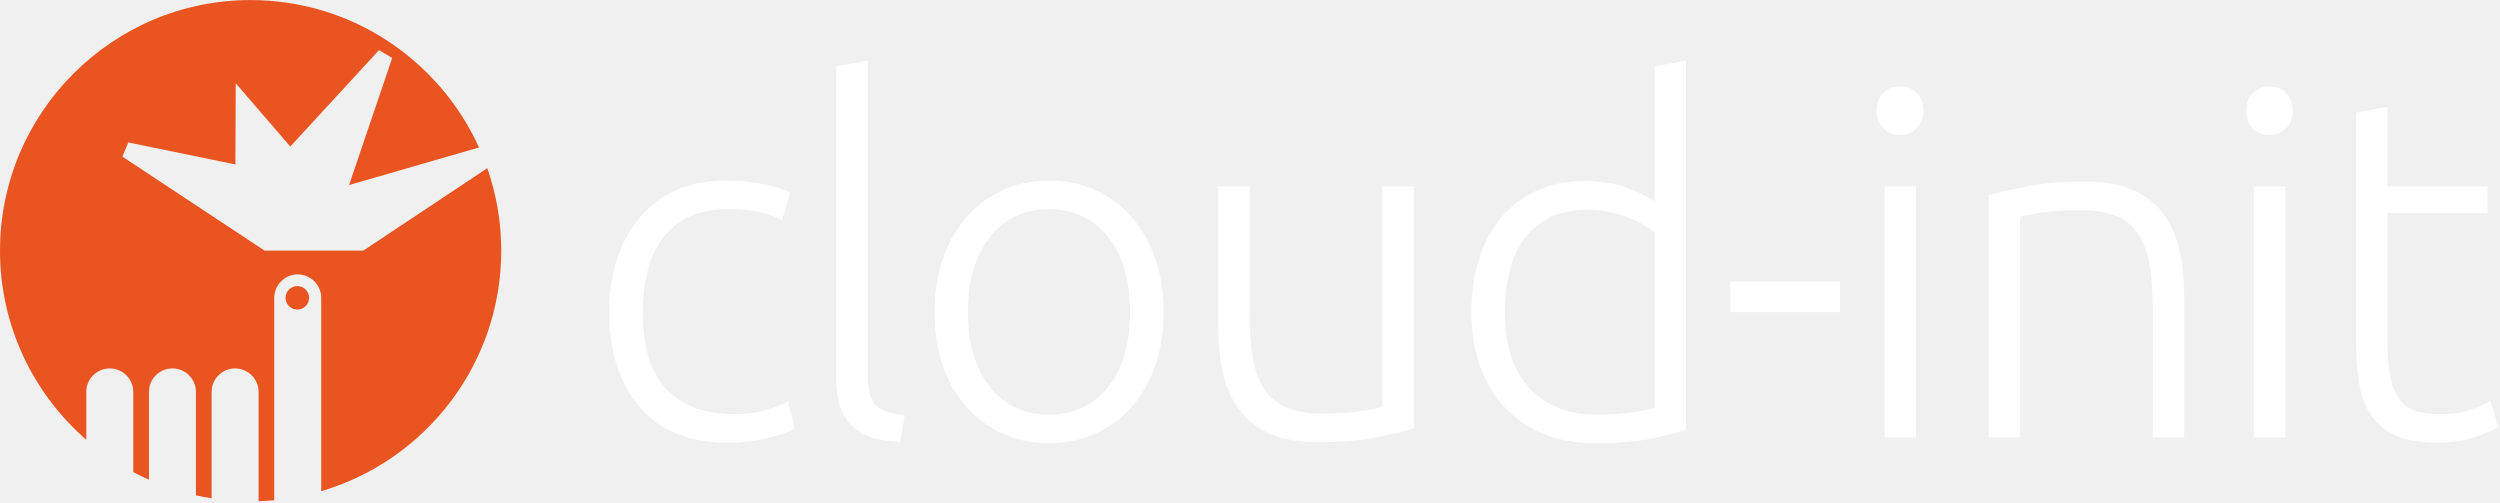
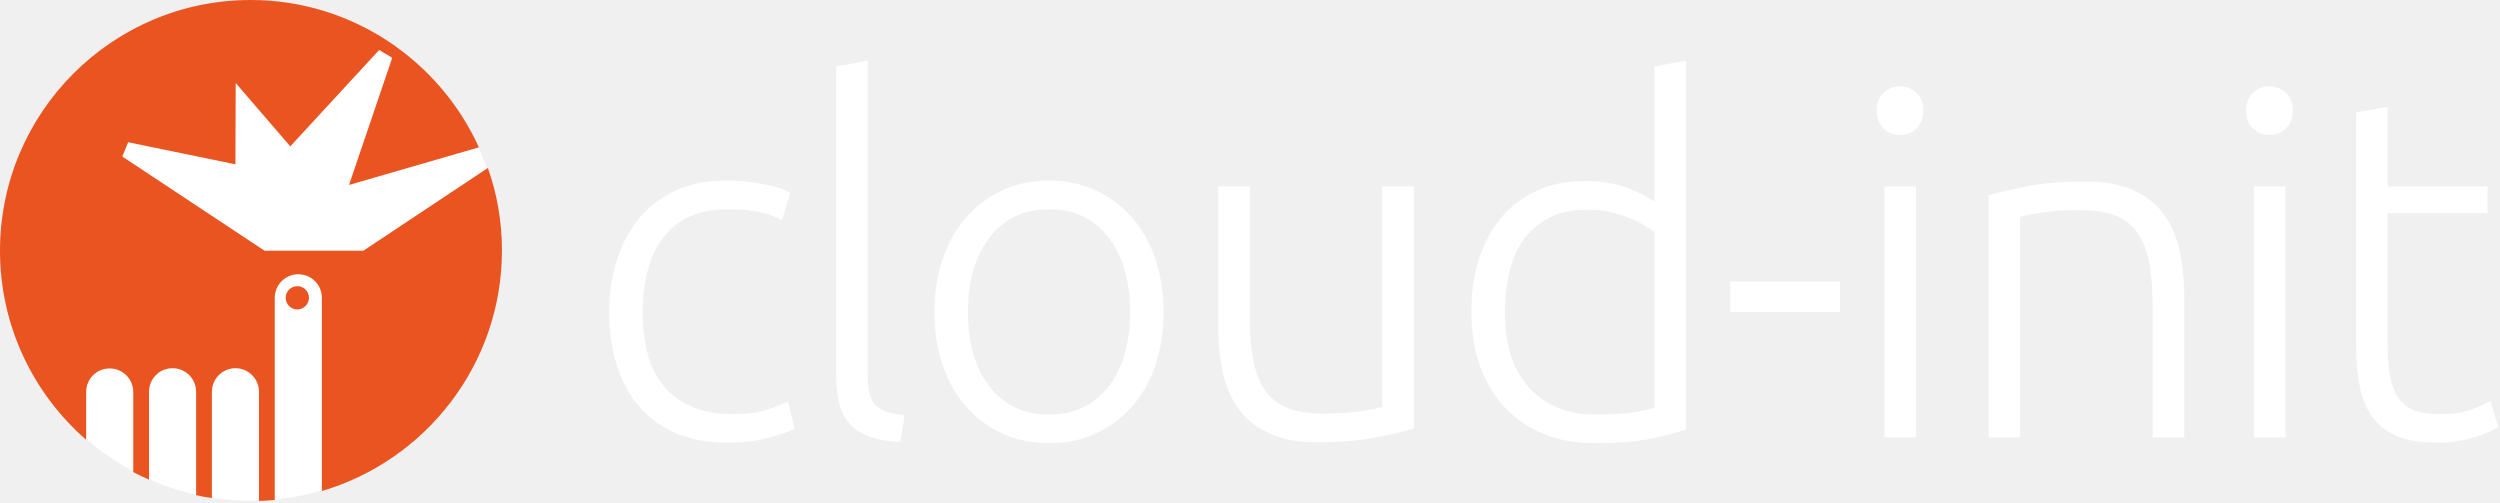
- <svg xmlns="http://www.w3.org/2000/svg" width="1030" height="207" viewBox="0 0 1030 207">
-   <g fill="none" fill-rule="evenodd">
-     <path fill="#E95420" fill-rule="nonzero" d="M122.487,117.862 C125.166,117.862 127.332,120.033 127.332,122.706 C127.332,125.379 125.166,127.545 122.487,127.545 C119.82,127.545 117.649,125.379 117.649,122.706 C117.649,120.033 119.82,117.867 122.487,117.867 L122.487,117.862 Z M149.68,103.255 L109.016,103.255 L50.427,64.538 L52.856,58.686 L96.986,67.75 L97.119,34.291 L119.601,60.377 L156.152,20.65 L161.583,23.873 L143.817,76.238 L197.349,60.761 C181.114,24.978 145.044,0.027 103.255,0.027 C46.324,0.028 0.005,46.35 0.005,103.287 C0.003,134.342 13.782,162.239 35.547,181.178 L35.547,161.465 C35.547,156.114 39.881,151.788 45.228,151.788 C50.574,151.788 54.908,156.12 54.908,161.465 L54.908,194.505 C57.016,195.626 59.171,196.677 61.364,197.653 L61.364,161.465 C61.364,156.114 65.696,151.788 71.042,151.788 C76.387,151.788 80.719,156.12 80.719,161.465 L80.719,204.066 C82.848,204.541 85.003,204.951 87.175,205.293 L87.175,161.465 C87.175,156.12 91.512,151.788 96.858,151.788 C102.204,151.788 106.536,156.12 106.536,161.465 L106.536,206.392 C106.536,206.429 106.53,206.461 106.53,206.493 C108.702,206.424 110.852,206.29 112.986,206.088 L112.986,122.738 C112.986,117.392 117.323,113.06 122.669,113.06 C128.015,113.06 132.347,117.398 132.347,122.738 L132.347,202.369 C175.166,189.773 206.515,150.128 206.515,103.287 C206.515,91.384 204.482,79.946 200.758,69.297 L149.675,103.255 L149.68,103.255 L149.68,103.255 Z" />
-     <path fill="#fff" fill-rule="nonzero" d="M300,182.4 C292,182.4 284.933,181.133 278.8,178.6 C272.667,176.067 267.567,172.433 263.5,167.7 C259.433,162.967 256.333,157.3 254.2,150.7 C252.067,144.1 251,136.8 251,128.8 C251,120.667 252.1,113.267 254.3,106.6 C256.5,99.933 259.667,94.2 263.8,89.4 C267.933,84.6 272.933,80.9 278.8,78.3 C284.667,75.7 291.267,74.4 298.6,74.4 C304.2,74.4 309.433,74.867 314.3,75.8 C319.167,76.733 322.933,77.933 325.6,79.4 L322.2,90.6 C319.533,89.267 316.533,88.2 313.2,87.4 C309.867,86.6 305.4,86.2 299.8,86.2 C288.333,86.2 279.633,89.9 273.7,97.3 C267.767,104.7 264.8,115.2 264.8,128.8 C264.8,134.933 265.467,140.567 266.8,145.7 C268.133,150.833 270.3,155.233 273.3,158.9 C276.3,162.567 280.167,165.433 284.9,167.5 C289.633,169.567 295.4,170.6 302.2,170.6 C307.8,170.6 312.5,169.967 316.3,168.7 C320.1,167.433 322.867,166.333 324.6,165.4 L327.4,176.6 C325,177.933 321.233,179.233 316.1,180.5 C310.967,181.767 305.6,182.4 300,182.4 Z M370.9,182 C366.5,181.867 362.667,181.3 359.4,180.3 C356.133,179.3 353.4,177.767 351.2,175.7 C349,173.633 347.333,170.967 346.2,167.7 C345.067,164.433 344.5,160.333 344.5,155.4 L344.5,27.4 L357.5,25 L357.5,155 C357.5,158.2 357.8,160.767 358.4,162.7 C359,164.633 359.9,166.167 361.1,167.3 C362.3,168.433 363.867,169.267 365.8,169.8 C367.733,170.333 370.033,170.8 372.7,171.2 L370.9,182 Z M479.4,128.6 C479.4,136.733 478.233,144.133 475.9,150.8 C473.567,157.467 470.3,163.133 466.1,167.8 C461.9,172.467 456.933,176.1 451.2,178.7 C445.467,181.3 439.133,182.6 432.2,182.6 C425.267,182.6 418.933,181.3 413.2,178.7 C407.467,176.1 402.5,172.467 398.3,167.8 C394.1,163.133 390.833,157.467 388.5,150.8 C386.167,144.133 385,136.733 385,128.6 C385,120.467 386.167,113.067 388.5,106.4 C390.833,99.733 394.1,94.033 398.3,89.3 C402.5,84.567 407.467,80.9 413.2,78.3 C418.933,75.7 425.267,74.4 432.2,74.4 C439.133,74.4 445.467,75.7 451.2,78.3 C456.933,80.9 461.9,84.567 466.1,89.3 C470.3,94.033 473.567,99.733 475.9,106.4 C478.233,113.067 479.4,120.467 479.4,128.6 Z M465.6,128.6 C465.6,115.667 462.6,105.367 456.6,97.7 C450.6,90.033 442.467,86.2 432.2,86.2 C421.933,86.2 413.8,90.033 407.8,97.7 C401.8,105.367 398.8,115.667 398.8,128.6 C398.8,141.533 401.8,151.8 407.8,159.4 C413.8,167 421.933,170.8 432.2,170.8 C442.467,170.8 450.6,167 456.6,159.4 C462.6,151.8 465.6,141.533 465.6,128.6 Z M582.5,176.6 C578.633,177.667 573.433,178.867 566.9,180.2 C560.367,181.533 552.367,182.2 542.9,182.2 C535.167,182.2 528.7,181.067 523.5,178.8 C518.3,176.533 514.1,173.333 510.9,169.2 C507.7,165.067 505.4,160.067 504,154.2 C502.6,148.333 501.9,141.867 501.9,134.8 L501.9,76.8 L514.9,76.8 L514.9,130.6 C514.9,137.933 515.433,144.133 516.5,149.2 C517.567,154.267 519.3,158.367 521.7,161.5 C524.1,164.633 527.2,166.9 531,168.3 C534.8,169.7 539.433,170.4 544.9,170.4 C551.033,170.4 556.367,170.067 560.9,169.4 C565.433,168.733 568.3,168.133 569.5,167.6 L569.5,76.8 L582.5,76.8 L582.5,176.6 Z M694.6,177 C690.733,178.333 685.8,179.6 679.8,180.8 C673.8,182 666.2,182.6 657,182.6 C649.4,182.6 642.5,181.367 636.3,178.9 C630.1,176.433 624.767,172.867 620.3,168.2 C615.833,163.533 612.367,157.867 609.9,151.2 C607.433,144.533 606.2,137 606.2,128.6 C606.2,120.733 607.233,113.5 609.3,106.9 C611.367,100.3 614.4,94.6 618.4,89.8 C622.4,85 627.3,81.267 633.1,78.6 C638.9,75.933 645.533,74.6 653,74.6 C659.8,74.6 665.7,75.567 670.7,77.5 C675.7,79.433 679.333,81.267 681.6,83 L681.6,27.4 L694.6,25 L694.6,177 Z M681.6,95.6 C680.4,94.667 678.9,93.667 677.1,92.6 C675.3,91.533 673.2,90.533 670.8,89.6 C668.4,88.667 665.8,87.9 663,87.3 C660.2,86.7 657.267,86.4 654.2,86.4 C647.8,86.4 642.433,87.533 638.1,89.8 C633.767,92.067 630.267,95.1 627.6,98.9 C624.933,102.7 623,107.167 621.8,112.3 C620.6,117.433 620,122.867 620,128.6 C620,142.2 623.4,152.633 630.2,159.9 C637,167.167 646,170.8 657.2,170.8 C663.6,170.8 668.767,170.5 672.7,169.9 C676.633,169.3 679.6,168.667 681.6,168 L681.6,95.6 Z M712.9,116 L758.1,116 L758.1,128.6 L712.9,128.6 L712.9,116 Z M789.4,180.2 L776.4,180.2 L776.4,76.8 L789.4,76.8 L789.4,180.2 Z M792.4,45.6 C792.4,48.667 791.467,51.1 789.6,52.9 C787.733,54.7 785.467,55.6 782.8,55.6 C780.133,55.6 777.867,54.7 776,52.9 C774.133,51.1 773.2,48.667 773.2,45.6 C773.2,42.533 774.133,40.1 776,38.3 C777.867,36.5 780.133,35.6 782.8,35.6 C785.467,35.6 787.733,36.5 789.6,38.3 C791.467,40.1 792.4,42.533 792.4,45.6 Z M819.3,80.4 C823.167,79.333 828.367,78.133 834.9,76.8 C841.433,75.467 849.433,74.8 858.9,74.8 C866.767,74.8 873.333,75.933 878.6,78.2 C883.867,80.467 888.067,83.7 891.2,87.9 C894.333,92.1 896.567,97.133 897.9,103 C899.233,108.867 899.9,115.333 899.9,122.4 L899.9,180.2 L886.9,180.2 L886.9,126.6 C886.9,119.267 886.4,113.067 885.4,108 C884.4,102.933 882.733,98.8 880.4,95.6 C878.067,92.4 875,90.1 871.2,88.7 C867.4,87.3 862.633,86.6 856.9,86.6 C850.767,86.6 845.467,86.933 841,87.6 C836.533,88.267 833.633,88.867 832.3,89.4 L832.3,180.2 L819.3,180.2 L819.3,80.4 Z M941.6,180.2 L928.6,180.2 L928.6,76.8 L941.6,76.8 L941.6,180.2 Z M944.6,45.6 C944.6,48.667 943.667,51.1 941.8,52.9 C939.933,54.7 937.667,55.6 935,55.6 C932.333,55.6 930.067,54.7 928.2,52.9 C926.333,51.1 925.4,48.667 925.4,45.6 C925.4,42.533 926.333,40.1 928.2,38.3 C930.067,36.5 932.333,35.6 935,35.6 C937.667,35.6 939.933,36.5 941.8,38.3 C943.667,40.1 944.6,42.533 944.6,45.6 Z M983.7,76.8 L1024.9,76.8 L1024.9,87.8 L983.7,87.8 L983.7,142.8 C983.7,148.667 984.2,153.433 985.2,157.1 C986.2,160.767 987.633,163.6 989.5,165.6 C991.367,167.6 993.633,168.933 996.3,169.6 C998.967,170.267 1001.9,170.6 1005.1,170.6 C1010.567,170.6 1014.967,169.967 1018.3,168.7 C1021.633,167.433 1024.233,166.267 1026.1,165.2 L1029.3,176 C1027.433,177.2 1024.167,178.567 1019.5,180.1 C1014.833,181.633 1009.767,182.4 1004.3,182.4 C997.9,182.4 992.533,181.567 988.2,179.9 C983.867,178.233 980.4,175.7 977.8,172.3 C975.2,168.9 973.367,164.667 972.3,159.6 C971.233,154.533 970.7,148.533 970.7,141.6 L970.7,46.4 L983.7,44 L983.7,76.8 Z" />
+ <svg xmlns="http://www.w3.org/2000/svg" version="1.1" id="Layer_1" x="0px" y="0px" viewBox="0 0 1030 207" style="enable-background:new 0 0 1030 207;" xml:space="preserve">
+   <style type="text/css">
+ 	.st0{fill:#FFFFFF;}
+ 	.st1{fill:#E95420;}
+ </style>
+   <circle class="st0" cx="103.3" cy="103.3" r="103" />
+   <g>
+     <path class="st1" d="M122.5,117.9c2.7,0,4.8,2.2,4.8,4.8s-2.2,4.8-4.8,4.8c-2.7,0-4.8-2.2-4.8-4.8S119.8,117.9,122.5,117.9   L122.5,117.9z M149.7,103.3H109L50.4,64.5l2.4-5.9L97,67.7l0.1-33.5l22.5,26.1l36.6-39.7l5.4,3.2l-17.8,52.4l53.5-15.5   C181.1,25,145,0,103.3,0C46.3,0,0,46.3,0,103.3c0,31.1,13.8,59,35.5,77.9v-19.7c0-5.4,4.3-9.7,9.7-9.7c5.3,0,9.7,4.3,9.7,9.7v33   c2.1,1.1,4.3,2.2,6.5,3.1v-36.2c0-5.4,4.3-9.7,9.7-9.7c5.3,0,9.7,4.3,9.7,9.7V204c2.1,0.5,4.3,0.9,6.5,1.2v-43.8   c0-5.3,4.3-9.7,9.7-9.7c5.3,0,9.7,4.3,9.7,9.7v44.9v0.1c2.2-0.1,4.3-0.2,6.5-0.4v-83.3c0-5.3,4.3-9.7,9.7-9.7   c5.4,0,9.7,4.3,9.7,9.7v79.6c42.8-12.6,74.2-52.2,74.2-99.1c0-11.9-2-23.3-5.8-34L149.7,103.3L149.7,103.3L149.7,103.3z" />
+     <path class="st0" d="M300,182.4c-8,0-15.1-1.3-21.2-3.8s-11.2-6.2-15.3-10.9s-7.2-10.4-9.3-17s-3.2-13.9-3.2-21.9   c0-8.1,1.1-15.5,3.3-22.2s5.4-12.4,9.5-17.2c4.1-4.8,9.1-8.5,15-11.1s12.5-3.9,19.8-3.9c5.6,0,10.8,0.5,15.7,1.4   c4.9,0.9,8.6,2.1,11.3,3.6l-3.4,11.2c-2.7-1.3-5.7-2.4-9-3.2c-3.3-0.8-7.8-1.2-13.4-1.2c-11.5,0-20.2,3.7-26.1,11.1   s-8.9,17.9-8.9,31.5c0,6.1,0.7,11.8,2,16.9c1.3,5.1,3.5,9.5,6.5,13.2s6.9,6.5,11.6,8.6s10.5,3.1,17.3,3.1c5.6,0,10.3-0.6,14.1-1.9   c3.8-1.3,6.6-2.4,8.3-3.3l2.8,11.2c-2.4,1.3-6.2,2.6-11.3,3.9S305.6,182.4,300,182.4z M370.9,182c-4.4-0.1-8.2-0.7-11.5-1.7   s-6-2.5-8.2-4.6s-3.9-4.7-5-8s-1.7-7.4-1.7-12.3v-128l13-2.4v130c0,3.2,0.3,5.8,0.9,7.7s1.5,3.5,2.7,4.6s2.8,2,4.7,2.5   c1.9,0.5,4.2,1,6.9,1.4L370.9,182z M479.4,128.6c0,8.1-1.2,15.5-3.5,22.2s-5.6,12.3-9.8,17s-9.2,8.3-14.9,10.9   c-5.7,2.6-12.1,3.9-19,3.9s-13.3-1.3-19-3.9c-5.7-2.6-10.7-6.2-14.9-10.9c-4.2-4.7-7.5-10.3-9.8-17s-3.5-14.1-3.5-22.2   s1.2-15.5,3.5-22.2s5.6-12.4,9.8-17.1c4.2-4.7,9.2-8.4,14.9-11c5.7-2.6,12.1-3.9,19-3.9s13.3,1.3,19,3.9s10.7,6.3,14.9,11   c4.2,4.7,7.5,10.4,9.8,17.1S479.4,120.5,479.4,128.6z M465.6,128.6c0-12.9-3-23.2-9-30.9s-14.1-11.5-24.4-11.5s-18.4,3.8-24.4,11.5   s-9,18-9,30.9s3,23.2,9,30.8s14.1,11.4,24.4,11.4s18.4-3.8,24.4-11.4S465.6,141.5,465.6,128.6z M582.5,176.6   c-3.9,1.1-9.1,2.3-15.6,3.6s-14.5,2-24,2c-7.7,0-14.2-1.1-19.4-3.4s-9.4-5.5-12.6-9.6c-3.2-4.1-5.5-9.1-6.9-15s-2.1-12.3-2.1-19.4   v-58h13v53.8c0,7.3,0.5,13.5,1.6,18.6s2.8,9.2,5.2,12.3s5.5,5.4,9.3,6.8s8.4,2.1,13.9,2.1c6.1,0,11.5-0.3,16-1s7.4-1.3,8.6-1.8   V76.8h13V176.6z M694.6,177c-3.9,1.3-8.8,2.6-14.8,3.8s-13.6,1.8-22.8,1.8c-7.6,0-14.5-1.2-20.7-3.7s-11.5-6-16-10.7   s-7.9-10.3-10.4-17s-3.7-14.2-3.7-22.6c0-7.9,1-15.1,3.1-21.7s5.1-12.3,9.1-17.1c4-4.8,8.9-8.5,14.7-11.2s12.4-4,19.9-4   c6.8,0,12.7,1,17.7,2.9s8.6,3.8,10.9,5.5V27.4l13-2.4V177z M681.6,95.6c-1.2-0.9-2.7-1.9-4.5-3s-3.9-2.1-6.3-3   c-2.4-0.9-5-1.7-7.8-2.3c-2.8-0.6-5.7-0.9-8.8-0.9c-6.4,0-11.8,1.1-16.1,3.4s-7.8,5.3-10.5,9.1c-2.7,3.8-4.6,8.3-5.8,13.4   s-1.8,10.6-1.8,16.3c0,13.6,3.4,24,10.2,31.3s15.8,10.9,27,10.9c6.4,0,11.6-0.3,15.5-0.9c3.9-0.6,6.9-1.2,8.9-1.9L681.6,95.6   L681.6,95.6z M712.9,116h45.2v12.6h-45.2V116z M789.4,180.2h-13V76.8h13V180.2z M792.4,45.6c0,3.1-0.9,5.5-2.8,7.3   c-1.9,1.8-4.1,2.7-6.8,2.7s-4.9-0.9-6.8-2.7c-1.9-1.8-2.8-4.2-2.8-7.3s0.9-5.5,2.8-7.3c1.9-1.8,4.1-2.7,6.8-2.7s4.9,0.9,6.8,2.7   S792.4,42.5,792.4,45.6z M819.3,80.4c3.9-1.1,9.1-2.3,15.6-3.6c6.5-1.3,14.5-2,24-2c7.9,0,14.4,1.1,19.7,3.4s9.5,5.5,12.6,9.7   s5.4,9.2,6.7,15.1s2,12.3,2,19.4v57.8h-13v-53.6c0-7.3-0.5-13.5-1.5-18.6s-2.7-9.2-5-12.4c-2.3-3.2-5.4-5.5-9.2-6.9   s-8.6-2.1-14.3-2.1c-6.1,0-11.4,0.3-15.9,1s-7.4,1.3-8.7,1.8v90.8h-13L819.3,80.4L819.3,80.4z M941.6,180.2h-13V76.8h13V180.2z    M944.6,45.6c0,3.1-0.9,5.5-2.8,7.3c-1.9,1.8-4.1,2.7-6.8,2.7s-4.9-0.9-6.8-2.7c-1.9-1.8-2.8-4.2-2.8-7.3s0.9-5.5,2.8-7.3   c1.9-1.8,4.1-2.7,6.8-2.7s4.9,0.9,6.8,2.7C943.7,40.1,944.6,42.5,944.6,45.6z M983.7,76.8h41.2v11h-41.2v55   c0,5.9,0.5,10.6,1.5,14.3s2.4,6.5,4.3,8.5c1.9,2,4.1,3.3,6.8,4s5.6,1,8.8,1c5.5,0,9.9-0.6,13.2-1.9c3.3-1.3,5.9-2.4,7.8-3.5   l3.2,10.8c-1.9,1.2-5.1,2.6-9.8,4.1s-9.7,2.3-15.2,2.3c-6.4,0-11.8-0.8-16.1-2.5s-7.8-4.2-10.4-7.6c-2.6-3.4-4.4-7.6-5.5-12.7   c-1.1-5.1-1.6-11.1-1.6-18V46.4l13-2.4L983.7,76.8L983.7,76.8z" />
  </g>
</svg>
